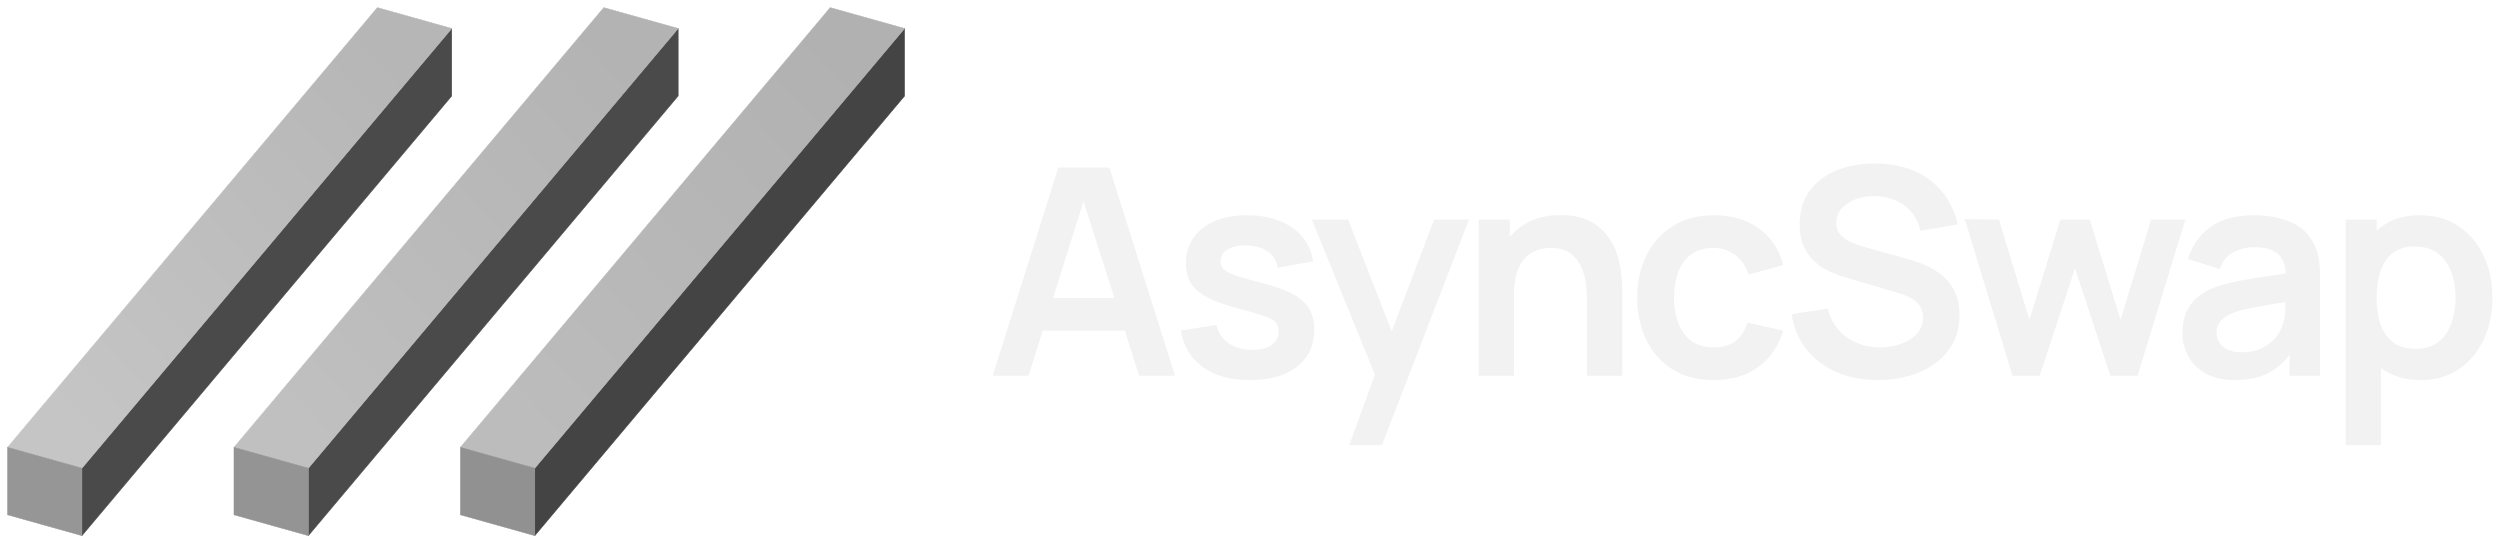
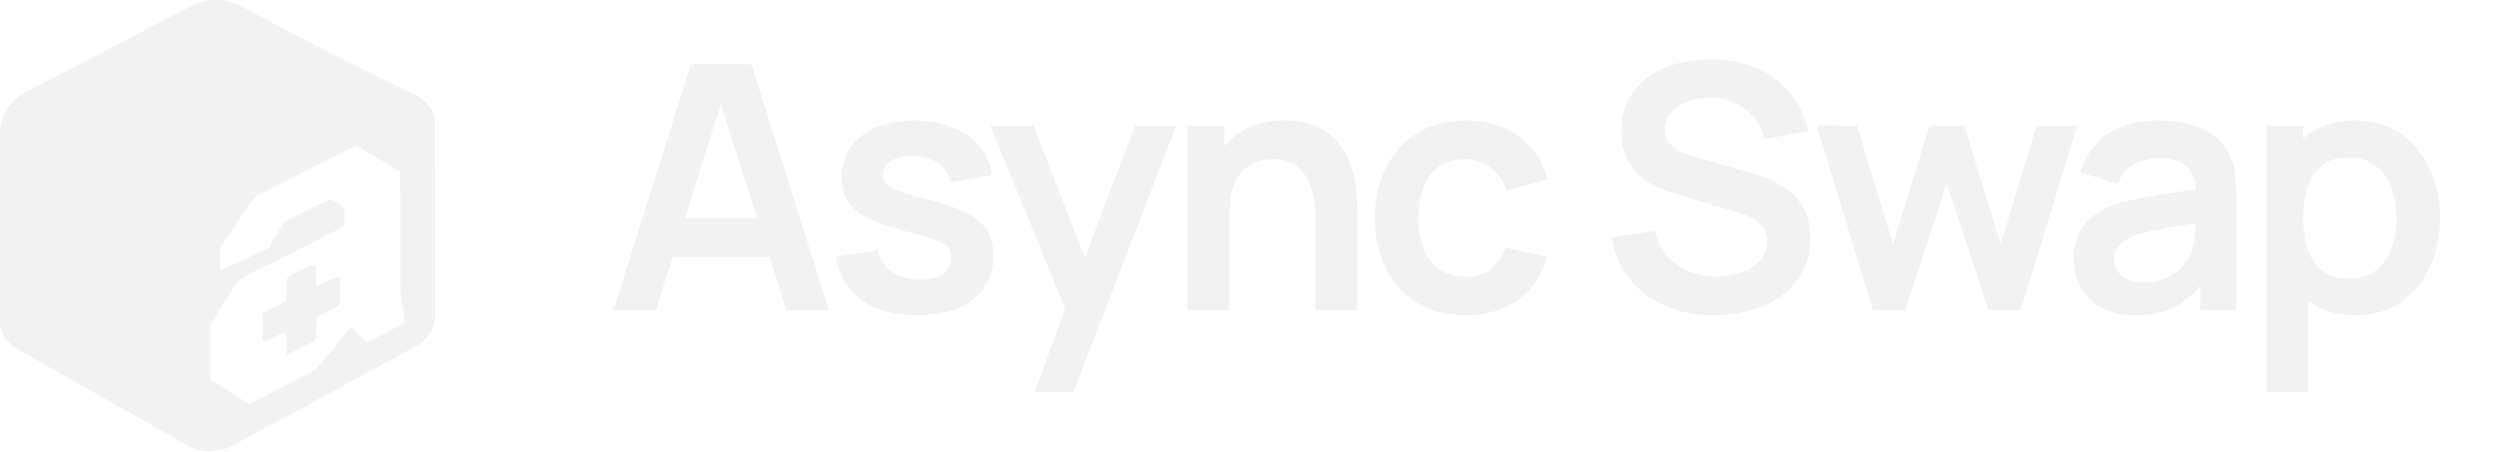
- <svg xmlns="http://www.w3.org/2000/svg" viewBox="154 184 1988.3 432" width="1988" height="432">
-   <defs>
-     <linearGradient id="g3" gradientUnits="userSpaceOnUse" x1="942.2" y1="686.3" x2="346.0" y2="1248.4">
-       <stop offset="0" stop-color="#B6B6B6" />
-       <stop offset="1" stop-color="#C5C5C5" />
-     </linearGradient>
-     <linearGradient id="g4" gradientUnits="userSpaceOnUse" x1="1322.1" y1="686.3" x2="725.9" y2="1248.4">
-       <stop offset="0" stop-color="#B3B3B3" />
-       <stop offset="1" stop-color="#C0C0C0" />
-     </linearGradient>
-     <linearGradient id="g5" gradientUnits="userSpaceOnUse" x1="1702.0" y1="686.3" x2="1105.8" y2="1248.4">
-       <stop offset="0" stop-color="#B1B1B1" />
-       <stop offset="1" stop-color="#BBBCBB" />
-     </linearGradient>
-   </defs>
-   <g transform="translate(160.0,190.0) scale(0.47406) translate(-271.5,-581.0)">
-     <polygon points="1016.74,729.28 1016.74,616.01 396.32,1353.70 396.32,1466.98" fill="#4A4A4A" stroke="#4A4A4A" stroke-width="0.8" stroke-linejoin="round" />
-     <polygon points="1396.61,729.28 1396.61,616.01 776.19,1353.70 776.19,1466.98" fill="#4A4A4A" stroke="#4A4A4A" stroke-width="0.8" stroke-linejoin="round" />
-     <polygon points="1776.49,729.28 1776.49,616.01 1156.06,1353.70 1156.06,1466.98" fill="#444444" stroke="#444444" stroke-width="0.8" stroke-linejoin="round" />
-     <polygon points="1016.74,616.01 891.94,581.02 271.51,1318.71 396.32,1353.70" fill="url(#g3)" stroke="url(#g3)" stroke-width="0.8" stroke-linejoin="round" />
-     <polygon points="1396.61,616.01 1271.81,581.02 651.39,1318.71 776.19,1353.70" fill="url(#g4)" stroke="url(#g4)" stroke-width="0.8" stroke-linejoin="round" />
-     <polygon points="1776.49,616.01 1651.68,581.02 1031.26,1318.71 1156.06,1353.70" fill="url(#g5)" stroke="url(#g5)" stroke-width="0.8" stroke-linejoin="round" />
-     <polygon points="396.32,1466.98 396.32,1353.70 271.51,1318.71 271.51,1431.99" fill="#969696" stroke="#969696" stroke-width="0.8" stroke-linejoin="round" />
-     <polygon points="776.19,1466.98 776.19,1353.70 651.39,1318.71 651.39,1431.99" fill="#949494" stroke="#949494" stroke-width="0.8" stroke-linejoin="round" />
-     <polygon points="1156.06,1466.98 1156.06,1353.70 1031.26,1318.71 1031.26,1431.99" fill="#919191" stroke="#919191" stroke-width="0.8" stroke-linejoin="round" />
-   </g>
-   <path d="M4.6 0.0 56.81 -165.6H97.405L149.615 0.0H121.095L73.715 -148.58H79.925L33.12 0.0ZM33.695 -35.88V-61.755H120.635V-35.88ZM209.07 3.45Q186.07 3.45 171.695 -6.9Q157.32 -17.25 154.215 -35.995L182.505 -40.365Q184.69 -31.165 192.165 -25.875Q199.64 -20.585 211.025 -20.585Q221.03 -20.585 226.493 -24.553Q231.955 -28.52 231.955 -35.42Q231.955 -39.675 229.942 -42.263Q227.93 -44.85 221.145 -47.265Q214.36 -49.68 200.33 -53.36Q184.69 -57.5 175.49 -62.273Q166.29 -67.045 162.265 -73.6Q158.24 -80.155 158.24 -89.47Q158.24 -101.085 164.335 -109.71Q170.43 -118.335 181.355 -122.993Q192.28 -127.65 207.115 -127.65Q221.605 -127.65 232.818 -123.165Q244.03 -118.68 250.93 -110.4Q257.83 -102.12 259.44 -90.965L231.15 -85.905Q230.115 -93.84 223.963 -98.44Q217.81 -103.04 207.575 -103.615Q197.8 -104.19 191.82 -100.683Q185.84 -97.175 185.84 -90.85Q185.84 -87.285 188.255 -84.755Q190.67 -82.225 197.973 -79.695Q205.275 -77.165 219.765 -73.485Q234.6 -69.69 243.513 -64.802Q252.425 -59.915 256.393 -53.13Q260.36 -46.345 260.36 -36.685Q260.36 -17.94 246.733 -7.245Q233.105 3.45 209.07 3.45ZM288.19 55.2 312.11 -10.465 312.57 8.855 258.405 -124.2H287.27L325.68 -25.76H318.32L355.695 -124.2H383.41L314.18 55.2ZM477.25 0.0V-59.8Q477.25 -65.665 476.445 -72.795Q475.64 -79.925 472.707 -86.537Q469.775 -93.15 463.967 -97.405Q458.16 -101.66 448.27 -101.66Q442.98 -101.66 437.805 -99.935Q432.63 -98.21 428.433 -94.013Q424.235 -89.815 421.705 -82.513Q419.175 -75.21 419.175 -63.825L402.73 -70.84Q402.73 -86.71 408.883 -99.59Q415.035 -112.47 426.995 -120.118Q438.955 -127.765 456.435 -127.765Q470.235 -127.765 479.205 -123.165Q488.175 -118.565 493.465 -111.435Q498.755 -104.305 501.285 -96.255Q503.815 -88.205 504.562 -81.017Q505.31 -73.83 505.31 -69.345V0.0ZM391.115 0.0V-124.2H415.84V-85.675H419.175V0.0ZM577.99 3.45Q558.785 3.45 545.215 -5.117Q531.645 -13.685 524.458 -28.52Q517.27 -43.355 517.155 -62.1Q517.27 -81.19 524.688 -95.968Q532.105 -110.745 545.79 -119.198Q559.475 -127.65 578.335 -127.65Q599.495 -127.65 614.158 -117.013Q628.82 -106.375 633.305 -87.975L605.705 -80.5Q602.485 -90.505 595.01 -96.083Q587.535 -101.66 577.99 -101.66Q567.18 -101.66 560.165 -96.543Q553.15 -91.425 549.815 -82.455Q546.48 -73.485 546.48 -62.1Q546.48 -44.39 554.415 -33.465Q562.35 -22.54 577.99 -22.54Q589.03 -22.54 595.413 -27.6Q601.795 -32.66 605.015 -42.205L633.305 -35.88Q627.555 -16.905 613.18 -6.728Q598.805 3.45 577.99 3.45ZM708.515 3.45Q690.345 3.45 675.798 -2.875Q661.25 -9.2 651.878 -20.988Q642.505 -32.775 639.975 -48.99L668.725 -53.36Q672.405 -38.64 683.847 -30.59Q695.29 -22.54 710.24 -22.54Q719.095 -22.54 726.915 -25.3Q734.735 -28.06 739.622 -33.35Q744.51 -38.64 744.51 -46.345Q744.51 -49.795 743.36 -52.728Q742.21 -55.66 739.967 -57.96Q737.725 -60.26 734.217 -62.158Q730.71 -64.055 726.11 -65.435L683.33 -78.085Q677.81 -79.695 671.428 -82.398Q665.045 -85.1 659.352 -89.873Q653.66 -94.645 650.037 -102.062Q646.415 -109.48 646.415 -120.405Q646.415 -136.39 654.523 -147.257Q662.63 -158.125 676.372 -163.53Q690.115 -168.935 706.905 -168.82Q723.925 -168.705 737.265 -163.012Q750.605 -157.32 759.575 -146.51Q768.545 -135.7 772.225 -120.405L742.44 -115.23Q740.6 -123.97 735.368 -130.123Q730.135 -136.275 722.602 -139.495Q715.07 -142.715 706.56 -142.945Q698.28 -143.06 691.207 -140.473Q684.135 -137.885 679.822 -133.055Q675.51 -128.225 675.51 -121.785Q675.51 -115.69 679.19 -111.838Q682.87 -107.985 688.332 -105.743Q693.795 -103.5 699.43 -102.005L729.1 -93.725Q735.195 -92.115 742.785 -89.355Q750.375 -86.595 757.39 -81.65Q764.405 -76.705 768.947 -68.655Q773.49 -60.605 773.49 -48.185Q773.49 -35.305 768.143 -25.587Q762.795 -15.87 753.71 -9.43Q744.625 -2.99 732.952 0.23Q721.28 3.45 708.515 3.45ZM815.695 0.0 777.745 -124.43 804.885 -124.2 829.15 -44.505 853.76 -124.2H877.105L901.6 -44.505L925.98 -124.2H953.12L915.17 0.0H893.55L865.375 -85.445L837.315 0.0ZM992.45 3.45Q978.995 3.45 969.68 -1.667Q960.365 -6.785 955.592 -15.295Q950.82 -23.805 950.82 -34.04Q950.82 -43.01 953.81 -50.198Q956.8 -57.385 963.01 -62.618Q969.22 -67.85 979.11 -71.185Q986.585 -73.6 996.648 -75.555Q1006.71 -77.51 1018.498 -79.178Q1030.285 -80.845 1043.165 -82.8L1033.275 -77.165Q1033.39 -90.045 1027.525 -96.14Q1021.66 -102.235 1007.745 -102.235Q999.35 -102.235 991.53 -98.325Q983.71 -94.415 980.605 -84.87L955.305 -92.805Q959.905 -108.56 972.842 -118.105Q985.78 -127.65 1007.745 -127.65Q1024.305 -127.65 1036.898 -122.245Q1049.49 -116.84 1055.585 -104.535Q1058.92 -97.98 1059.61 -91.138Q1060.3 -84.295 1060.3 -76.245V0.0H1036.035V-26.91L1040.06 -22.54Q1031.665 -9.085 1020.452 -2.818Q1009.24 3.45 992.45 3.45ZM997.97 -18.63Q1007.4 -18.63 1014.07 -21.965Q1020.74 -25.3 1024.707 -30.13Q1028.675 -34.96 1030.055 -39.215Q1032.24 -44.505 1032.528 -51.348Q1032.815 -58.19 1032.815 -62.445L1041.325 -59.915Q1028.79 -57.96 1019.82 -56.465Q1010.85 -54.97 1004.41 -53.648Q997.97 -52.325 993.025 -50.715Q988.195 -48.99 984.86 -46.69Q981.525 -44.39 979.743 -41.4Q977.96 -38.41 977.96 -34.385Q977.96 -29.785 980.26 -26.277Q982.56 -22.77 986.987 -20.7Q991.415 -18.63 997.97 -18.63ZM1140.685 3.45Q1122.515 3.45 1110.21 -5.175Q1097.905 -13.8 1091.695 -28.693Q1085.485 -43.585 1085.485 -62.1Q1085.485 -80.845 1091.695 -95.68Q1097.905 -110.515 1109.923 -119.083Q1121.94 -127.65 1139.65 -127.65Q1157.245 -127.65 1170.183 -119.083Q1183.12 -110.515 1190.25 -95.738Q1197.38 -80.96 1197.38 -62.1Q1197.38 -43.47 1190.365 -28.635Q1183.35 -13.8 1170.585 -5.175Q1157.82 3.45 1140.685 3.45ZM1080.77 55.2V-124.2H1105.265V-37.03H1108.715V55.2ZM1136.43 -21.39Q1147.24 -21.39 1154.255 -26.795Q1161.27 -32.2 1164.662 -41.458Q1168.055 -50.715 1168.055 -62.1Q1168.055 -73.37 1164.605 -82.627Q1161.155 -91.885 1153.91 -97.347Q1146.665 -102.81 1135.51 -102.81Q1124.93 -102.81 1118.26 -97.692Q1111.59 -92.575 1108.428 -83.433Q1105.265 -74.29 1105.265 -62.1Q1105.265 -50.025 1108.428 -40.825Q1111.59 -31.625 1118.433 -26.508Q1125.275 -21.39 1136.43 -21.39Z" fill="#F2F2F2" transform="translate(938.9,482.8)" />
+ <svg xmlns="http://www.w3.org/2000/svg" viewBox="0 0 1683 304" width="1683" height="304">
+   <svg x="0" y="0" width="293" height="304" viewBox="0 0 963.843 1000">
+     <g transform="translate(-11.343 -11.343) scale(0.354484)">
+       <g transform="translate(0 2888) scale(0.1 -0.1)">
+         <path fill="#F2F2F2" fill-rule="evenodd" d="M13515 28553 c-432 -21 -918 -165 -1285 -381 -119 -70 -432 -236 -741 -391 -129 -66 -320 -166 -425 -224 -104 -57 -405 -213 -669 -345 -264 -133 -550 -280 -635 -328 -85 -47 -270 -144 -410 -215 -140 -70 -334 -170 -430 -222 -347 -185 -603 -319 -1065 -557 -258 -134 -522 -271 -585 -305 -63 -34 -223 -117 -355 -185 -253 -130 -477 -248 -635 -335 -145 -80 -676 -358 -940 -492 -262 -133 -610 -315 -806 -421 -71 -38 -199 -104 -284 -147 -85 -42 -231 -119 -325 -170 -93 -50 -332 -176 -530 -280 -198 -103 -443 -233 -545 -288 -102 -55 -313 -167 -470 -247 -770 -398 -778 -402 -935 -524 -93 -73 -415 -386 -499 -486 -279 -332 -498 -811 -603 -1315 -16 -74 -17 -526 -20 -6200 -3 -4137 0 -6158 7 -6236 31 -350 226 -753 511 -1053 274 -288 329 -325 1289 -861 300 -167 738 -414 915 -516 308 -176 359 -205 500 -284 229 -128 454 -255 550 -311 50 -28 176 -101 280 -161 175 -101 256 -147 575 -325 63 -35 252 -143 420 -239 168 -97 382 -218 475 -269 174 -95 617 -347 850 -482 72 -41 193 -110 270 -153 157 -87 459 -258 640 -363 128 -73 677 -382 930 -522 137 -76 343 -193 675 -385 69 -40 145 -83 170 -95 25 -12 104 -57 175 -100 170 -101 595 -344 710 -405 50 -27 137 -75 195 -108 58 -33 236 -133 395 -222 160 -89 360 -203 445 -252 967 -558 1067 -608 1396 -697 481 -130 945 -133 1446 -10 288 71 437 130 698 279 80 45 280 153 445 240 408 215 555 294 725 390 153 86 333 183 665 358 445 234 1136 603 1225 655 145 83 589 325 830 452 573 301 866 459 1120 605 69 40 202 113 295 162 534 284 802 428 980 528 110 62 252 138 315 170 111 55 422 225 990 540 151 84 322 179 380 211 58 31 191 105 295 164 208 117 565 311 970 525 143 76 265 141 270 145 6 5 60 35 120 68 61 32 191 103 290 157 99 53 185 101 190 105 24 19 600 334 1055 577 486 260 522 282 675 408 410 337 701 803 796 1271 l32 159 1 6225 c1 6225 1 6225 -23 6330 -60 269 -163 499 -328 732 -261 369 -568 598 -1128 839 -55 23 -353 170 -662 326 -309 155 -745 372 -970 482 -726 354 -3502 1743 -3928 1965 -93 49 -451 232 -795 406 -344 175 -760 389 -925 477 -165 88 -376 197 -470 243 -93 46 -222 112 -285 148 -63 35 -223 121 -355 190 -132 69 -349 183 -483 254 -134 70 -245 128 -247 128 -3 0 -69 35 -147 78 -79 44 -242 130 -363 192 -318 163 -818 430 -975 520 -552 317 -1141 441 -1905 403z m9183 -9178 c94 -45 212 -111 437 -245 72 -42 191 -112 265 -155 158 -91 417 -246 685 -407 105 -63 222 -132 260 -153 39 -21 122 -68 185 -105 63 -37 183 -104 265 -150 399 -223 469 -266 500 -309 l30 -42 2 -2947 c4 -4377 6 -4738 38 -4987 14 -110 30 -215 35 -235 5 -19 21 -106 35 -192 14 -87 34 -195 44 -241 37 -157 102 -562 108 -673 8 -156 29 -138 -440 -380 -210 -108 -445 -231 -522 -273 -201 -109 -746 -389 -1055 -543 -262 -129 -315 -149 -374 -134 -14 3 -159 141 -348 329 -350 351 -544 522 -603 533 -44 8 -67 -6 -132 -82 -26 -32 -89 -105 -138 -163 -50 -58 -134 -160 -188 -226 -53 -66 -145 -176 -203 -245 -58 -69 -161 -197 -227 -285 -146 -191 -285 -363 -547 -676 -191 -229 -297 -359 -572 -704 -75 -95 -155 -184 -179 -201 -55 -38 -255 -147 -459 -249 -302 -150 -1151 -599 -1455 -768 -49 -28 -241 -127 -425 -222 -184 -94 -423 -220 -530 -280 -107 -59 -301 -166 -430 -238 -401 -222 -769 -409 -816 -415 -60 -6 -115 24 -484 268 -307 203 -697 454 -1020 655 -88 55 -244 154 -348 220 -103 66 -263 165 -356 220 -194 116 -232 145 -255 194 -23 52 -29 3281 -6 3374 17 67 112 239 261 472 56 88 180 286 275 440 95 154 198 318 229 365 31 47 121 189 200 315 492 790 769 1194 879 1281 80 64 286 181 596 339 149 76 383 195 520 265 224 115 1053 519 1213 591 147 67 2490 1242 2722 1365 140 75 338 178 440 229 102 51 232 118 290 150 58 32 220 116 360 188 386 196 360 168 371 406 12 254 11 812 -2 871 -21 100 -104 162 -652 487 -210 125 -211 125 -497 -15 -91 -44 -309 -148 -485 -232 -176 -83 -450 -218 -610 -300 -381 -195 -415 -212 -927 -465 -551 -272 -534 -259 -691 -515 -79 -129 -274 -425 -528 -800 -155 -229 -184 -288 -199 -407 -16 -124 -28 -137 -198 -222 -149 -75 -1136 -539 -1207 -568 -33 -14 -188 -89 -345 -168 -157 -78 -355 -175 -440 -215 -85 -40 -238 -112 -340 -160 -378 -179 -547 -251 -575 -244 -56 14 -55 7 -58 711 -2 648 -2 648 24 703 14 30 172 274 350 542 178 269 358 541 400 605 42 65 157 234 255 375 99 141 268 391 376 555 109 164 248 368 308 453 61 85 172 245 247 355 148 219 168 243 229 285 22 16 558 288 1190 606 632 317 1210 609 1284 649 74 39 182 96 240 125 58 29 194 100 302 156 109 57 418 211 687 343 270 133 577 286 683 342 106 55 369 186 583 290 215 105 428 210 475 235 209 109 517 263 655 325 187 86 205 87 333 24z M19810 11996 c-246 -103 -1355 -653 -1440 -714 -41 -29 -72 -63 -104 -112 -52 -80 -50 -63 -56 -745 -6 -722 -1 -681 -84 -734 -24 -15 -205 -103 -402 -195 -851 -399 -899 -427 -966 -564 l-33 -67 0 -765 c0 -722 1 -767 18 -802 48 -95 99 -93 315 13 92 45 255 123 362 174 107 51 249 119 315 152 176 88 357 163 393 163 40 0 69 -28 78 -76 4 -21 5 -291 2 -601 -6 -596 -4 -624 40 -668 49 -49 74 -40 414 143 112 60 432 224 712 363 550 274 578 292 643 400 62 104 63 112 60 759 -2 638 -4 612 55 667 13 12 109 63 213 114 541 261 1042 512 1086 545 50 37 92 96 110 156 14 47 12 1473 -3 1541 -16 79 -63 121 -126 115 -42 -4 -320 -129 -617 -276 -471 -234 -599 -292 -641 -292 -83 0 -85 15 -83 653 2 545 2 545 -22 593 -42 84 -130 106 -239 60z" />
+       </g>
+     </g>
+   </svg>
+   <svg x="373" y="0" width="1310" height="304" viewBox="0 0 1310 304">
+     <path d="M4.6 0.0 56.81 -165.6H97.405L149.615 0.0H121.095L73.715 -148.58H79.925L33.12 0.0ZM33.695 -35.88V-61.755H120.635V-35.88ZM209.07 3.45Q186.07 3.45 171.695 -6.9Q157.32 -17.25 154.215 -35.995L182.505 -40.365Q184.69 -31.165 192.165 -25.875Q199.64 -20.585 211.025 -20.585Q221.03 -20.585 226.493 -24.553Q231.955 -28.52 231.955 -35.42Q231.955 -39.675 229.942 -42.263Q227.93 -44.85 221.145 -47.265Q214.36 -49.68 200.33 -53.36Q184.69 -57.5 175.49 -62.273Q166.29 -67.045 162.265 -73.6Q158.24 -80.155 158.24 -89.47Q158.24 -101.085 164.335 -109.71Q170.43 -118.335 181.355 -122.993Q192.28 -127.65 207.115 -127.65Q221.605 -127.65 232.818 -123.165Q244.03 -118.68 250.93 -110.4Q257.83 -102.12 259.44 -90.965L231.15 -85.905Q230.115 -93.84 223.963 -98.44Q217.81 -103.04 207.575 -103.615Q197.8 -104.19 191.82 -100.683Q185.84 -97.175 185.84 -90.85Q185.84 -87.285 188.255 -84.755Q190.67 -82.225 197.973 -79.695Q205.275 -77.165 219.765 -73.485Q234.6 -69.69 243.513 -64.802Q252.425 -59.915 256.393 -53.13Q260.36 -46.345 260.36 -36.685Q260.36 -17.94 246.733 -7.245Q233.105 3.45 209.07 3.45ZM288.19 55.2 312.11 -10.465 312.57 8.855 258.405 -124.2H287.27L325.68 -25.76H318.32L355.695 -124.2H383.41L314.18 55.2ZM477.25 0.0V-59.8Q477.25 -65.665 476.445 -72.795Q475.64 -79.925 472.707 -86.537Q469.775 -93.15 463.967 -97.405Q458.16 -101.66 448.27 -101.66Q442.98 -101.66 437.805 -99.935Q432.63 -98.21 428.433 -94.013Q424.235 -89.815 421.705 -82.513Q419.175 -75.21 419.175 -63.825L402.73 -70.84Q402.73 -86.71 408.883 -99.59Q415.035 -112.47 426.995 -120.118Q438.955 -127.765 456.435 -127.765Q470.235 -127.765 479.205 -123.165Q488.175 -118.565 493.465 -111.435Q498.755 -104.305 501.285 -96.255Q503.815 -88.205 504.562 -81.017Q505.31 -73.83 505.31 -69.345V0.0ZM391.115 0.0V-124.2H415.84V-85.675H419.175V0.0ZM577.99 3.45Q558.785 3.45 545.215 -5.117Q531.645 -13.685 524.458 -28.52Q517.27 -43.355 517.155 -62.1Q517.27 -81.19 524.688 -95.968Q532.105 -110.745 545.79 -119.198Q559.475 -127.65 578.335 -127.65Q599.495 -127.65 614.158 -117.013Q628.82 -106.375 633.305 -87.975L605.705 -80.5Q602.485 -90.505 595.01 -96.083Q587.535 -101.66 577.99 -101.66Q567.18 -101.66 560.165 -96.543Q553.15 -91.425 549.815 -82.455Q546.48 -73.485 546.48 -62.1Q546.48 -44.39 554.415 -33.465Q562.35 -22.54 577.99 -22.54Q589.03 -22.54 595.413 -27.6Q601.795 -32.66 605.015 -42.205L633.305 -35.88Q627.555 -16.905 613.18 -6.728Q598.805 3.45 577.99 3.45ZM745.315 3.45Q727.145 3.45 712.597 -2.875Q698.05 -9.2 688.678 -20.988Q679.305 -32.775 676.775 -48.99L705.525 -53.36Q709.205 -38.64 720.647 -30.59Q732.09 -22.54 747.04 -22.54Q755.895 -22.54 763.715 -25.3Q771.535 -28.06 776.422 -33.35Q781.31 -38.64 781.31 -46.345Q781.31 -49.795 780.16 -52.728Q779.01 -55.66 776.767 -57.96Q774.525 -60.26 771.017 -62.158Q767.51 -64.055 762.91 -65.435L720.13 -78.085Q714.61 -79.695 708.227 -82.398Q701.845 -85.1 696.152 -89.873Q690.46 -94.645 686.837 -102.062Q683.215 -109.48 683.215 -120.405Q683.215 -136.39 691.322 -147.257Q699.43 -158.125 713.172 -163.53Q726.915 -168.935 743.705 -168.82Q760.725 -168.705 774.065 -163.012Q787.405 -157.32 796.375 -146.51Q805.345 -135.7 809.025 -120.405L779.24 -115.23Q777.4 -123.97 772.168 -130.123Q766.935 -136.275 759.402 -139.495Q751.87 -142.715 743.36 -142.945Q735.08 -143.06 728.007 -140.473Q720.935 -137.885 716.622 -133.055Q712.31 -128.225 712.31 -121.785Q712.31 -115.69 715.99 -111.838Q719.67 -107.985 725.132 -105.743Q730.595 -103.5 736.23 -102.005L765.9 -93.725Q771.995 -92.115 779.585 -89.355Q787.175 -86.595 794.19 -81.65Q801.205 -76.705 805.747 -68.655Q810.29 -60.605 810.29 -48.185Q810.29 -35.305 804.942 -25.587Q799.595 -15.87 790.51 -9.43Q781.425 -2.99 769.752 0.23Q758.08 3.45 745.315 3.45ZM852.495 0.0 814.545 -124.43 841.685 -124.2 865.95 -44.505 890.56 -124.2H913.905L938.4 -44.505L962.78 -124.2H989.92L951.97 0.0H930.35L902.175 -85.445L874.115 0.0ZM1029.25 3.45Q1015.795 3.45 1006.48 -1.667Q997.165 -6.785 992.392 -15.295Q987.62 -23.805 987.62 -34.04Q987.62 -43.01 990.61 -50.198Q993.6 -57.385 999.81 -62.618Q1006.02 -67.85 1015.91 -71.185Q1023.385 -73.6 1033.447 -75.555Q1043.51 -77.51 1055.298 -79.178Q1067.085 -80.845 1079.965 -82.8L1070.075 -77.165Q1070.19 -90.045 1064.325 -96.14Q1058.46 -102.235 1044.545 -102.235Q1036.15 -102.235 1028.33 -98.325Q1020.51 -94.415 1017.405 -84.87L992.105 -92.805Q996.705 -108.56 1009.642 -118.105Q1022.58 -127.65 1044.545 -127.65Q1061.105 -127.65 1073.697 -122.245Q1086.29 -116.84 1092.385 -104.535Q1095.72 -97.98 1096.41 -91.138Q1097.1 -84.295 1097.1 -76.245V0.0H1072.835V-26.91L1076.86 -22.54Q1068.465 -9.085 1057.253 -2.818Q1046.04 3.45 1029.25 3.45ZM1034.77 -18.63Q1044.2 -18.63 1050.87 -21.965Q1057.54 -25.3 1061.507 -30.13Q1065.475 -34.96 1066.855 -39.215Q1069.04 -44.505 1069.327 -51.348Q1069.615 -58.19 1069.615 -62.445L1078.125 -59.915Q1065.59 -57.96 1056.62 -56.465Q1047.65 -54.97 1041.21 -53.648Q1034.77 -52.325 1029.825 -50.715Q1024.995 -48.99 1021.66 -46.69Q1018.325 -44.39 1016.543 -41.4Q1014.76 -38.41 1014.76 -34.385Q1014.76 -29.785 1017.06 -26.277Q1019.36 -22.77 1023.787 -20.7Q1028.215 -18.63 1034.77 -18.63ZM1177.485 3.45Q1159.315 3.45 1147.01 -5.175Q1134.705 -13.8 1128.495 -28.693Q1122.285 -43.585 1122.285 -62.1Q1122.285 -80.845 1128.495 -95.68Q1134.705 -110.515 1146.723 -119.083Q1158.74 -127.65 1176.45 -127.65Q1194.045 -127.65 1206.983 -119.083Q1219.92 -110.515 1227.05 -95.738Q1234.18 -80.96 1234.18 -62.1Q1234.18 -43.47 1227.165 -28.635Q1220.15 -13.8 1207.385 -5.175Q1194.62 3.45 1177.485 3.45ZM1117.57 55.2V-124.2H1142.065V-37.03H1145.515V55.2ZM1173.23 -21.39Q1184.04 -21.39 1191.055 -26.795Q1198.07 -32.2 1201.463 -41.458Q1204.855 -50.715 1204.855 -62.1Q1204.855 -73.37 1201.405 -82.627Q1197.955 -91.885 1190.71 -97.347Q1183.465 -102.81 1172.31 -102.81Q1161.73 -102.81 1155.06 -97.692Q1148.39 -92.575 1145.227 -83.433Q1142.065 -74.29 1142.065 -62.1Q1142.065 -50.025 1145.227 -40.825Q1148.39 -31.625 1155.233 -26.508Q1162.075 -21.39 1173.23 -21.39Z" fill="#F2F2F2" transform="translate(35.4,208.8)" />
+   </svg>
</svg>
